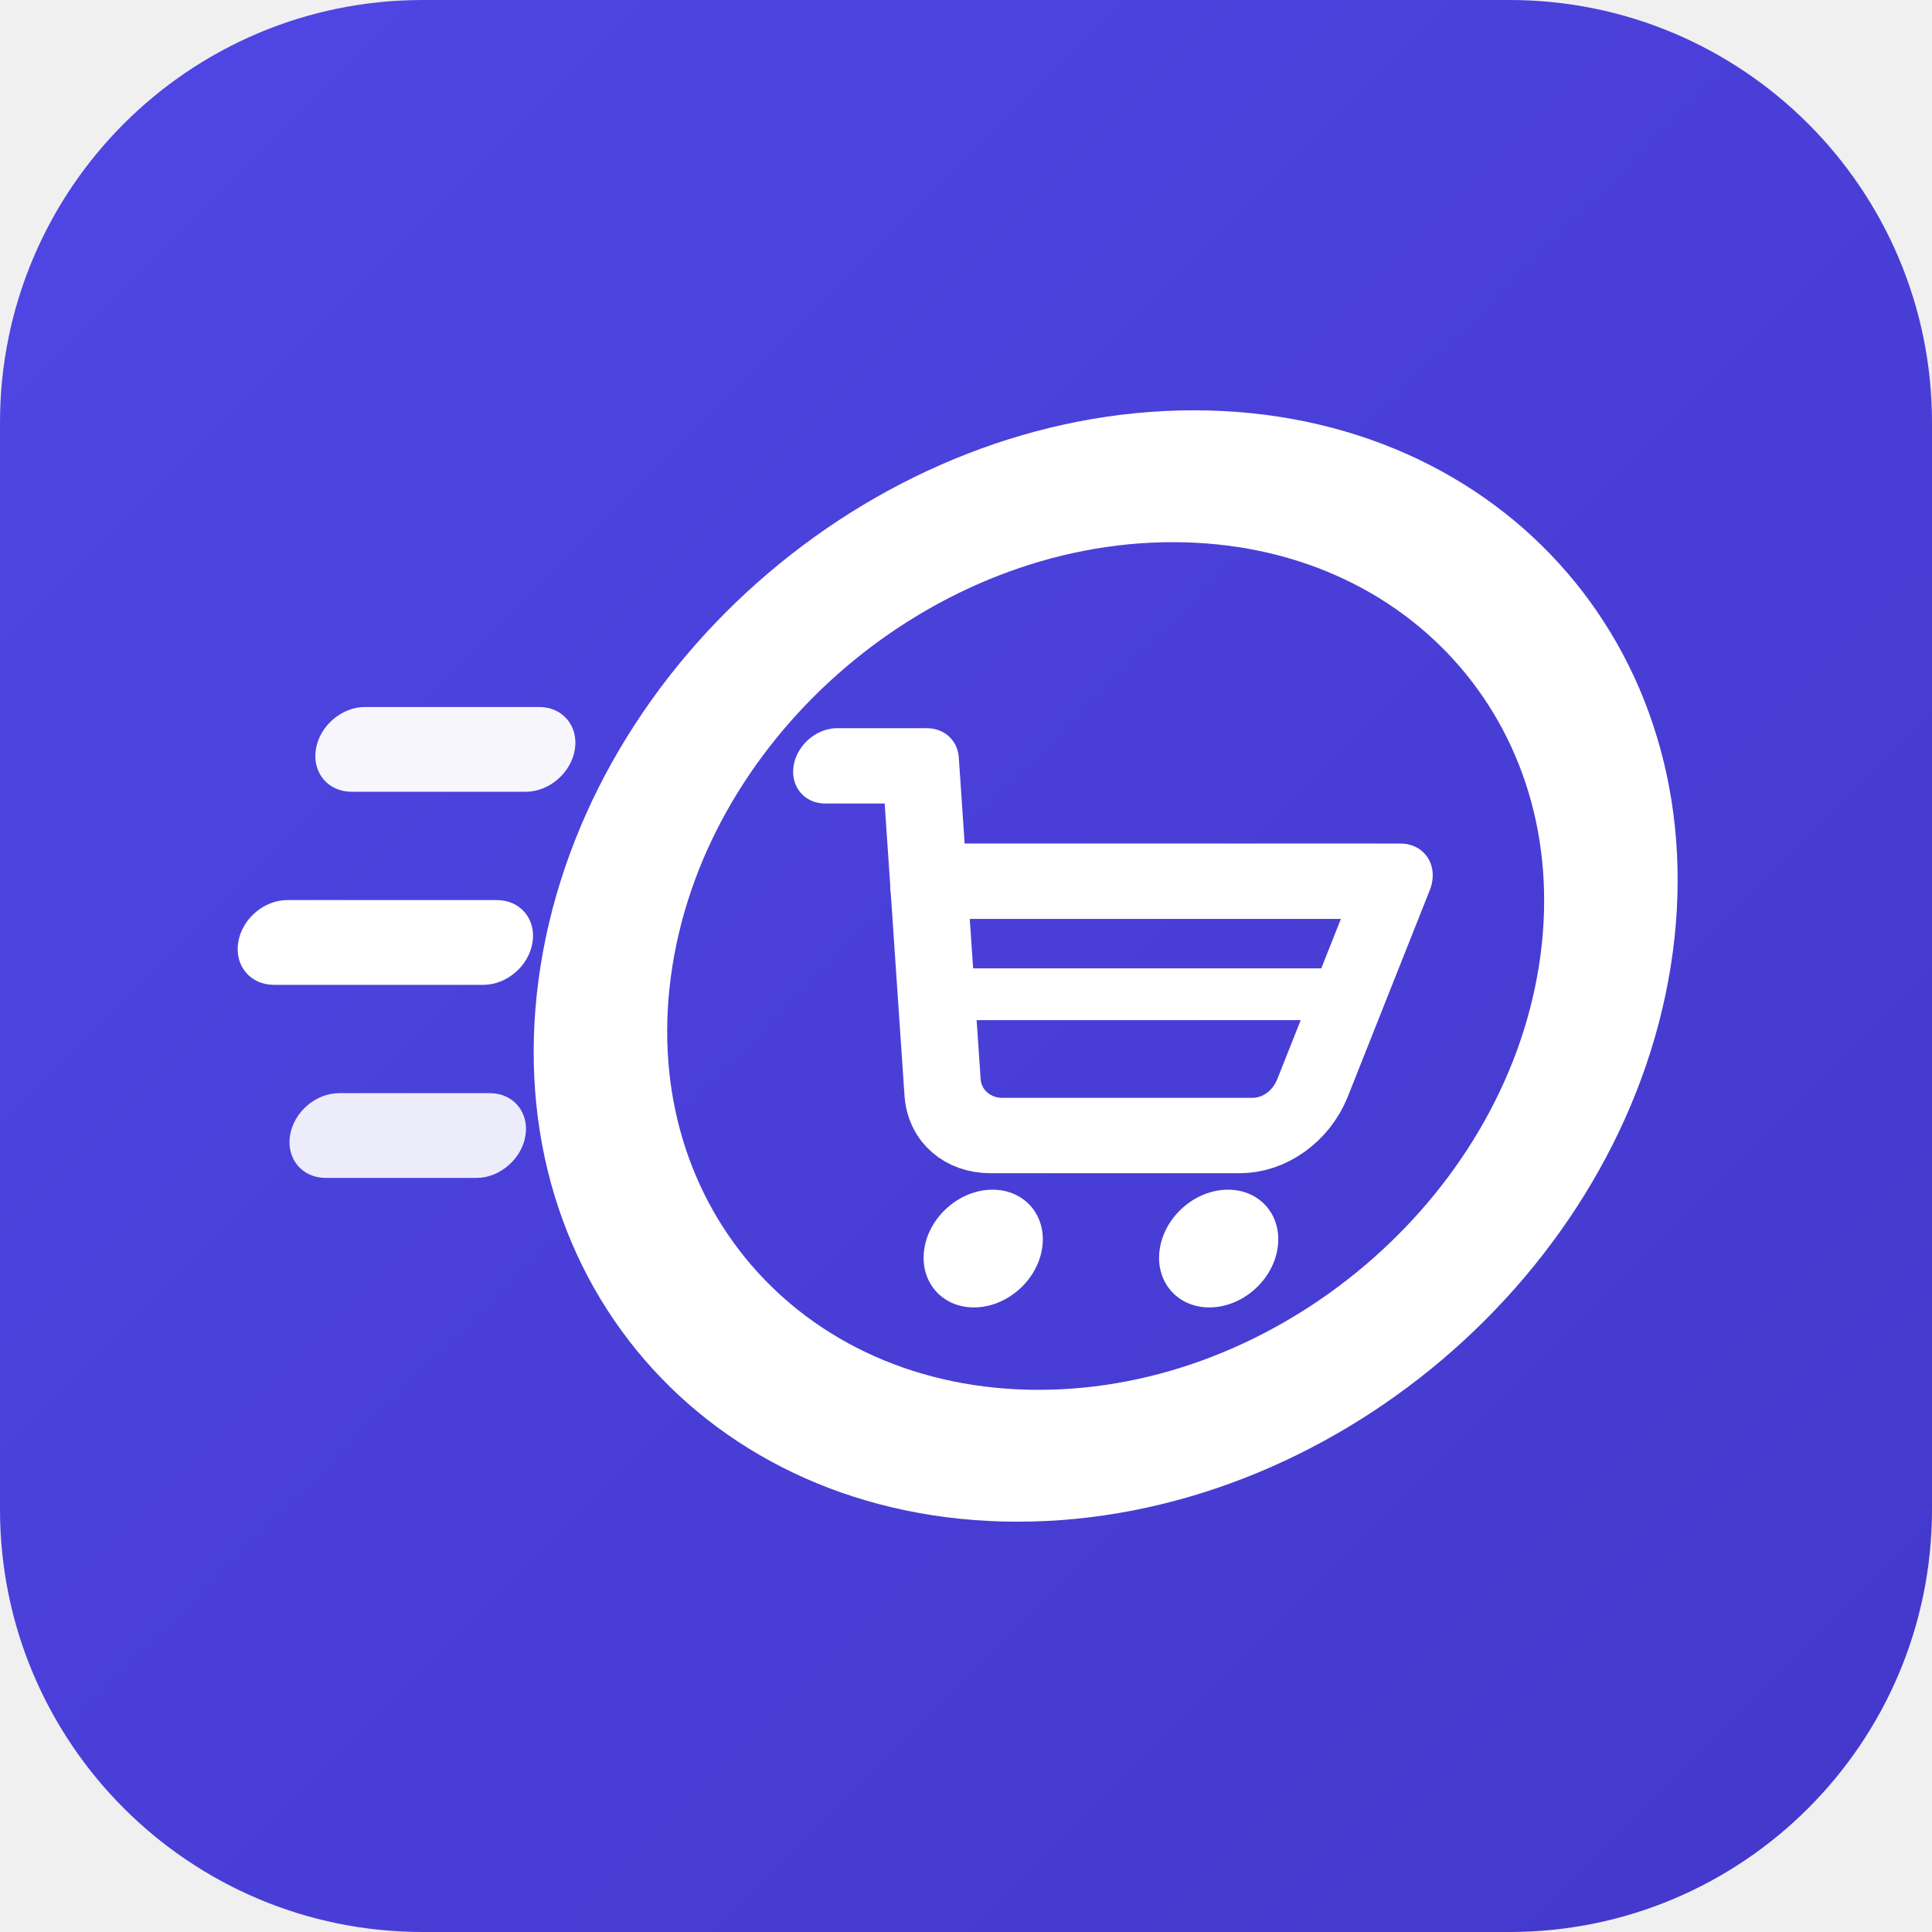
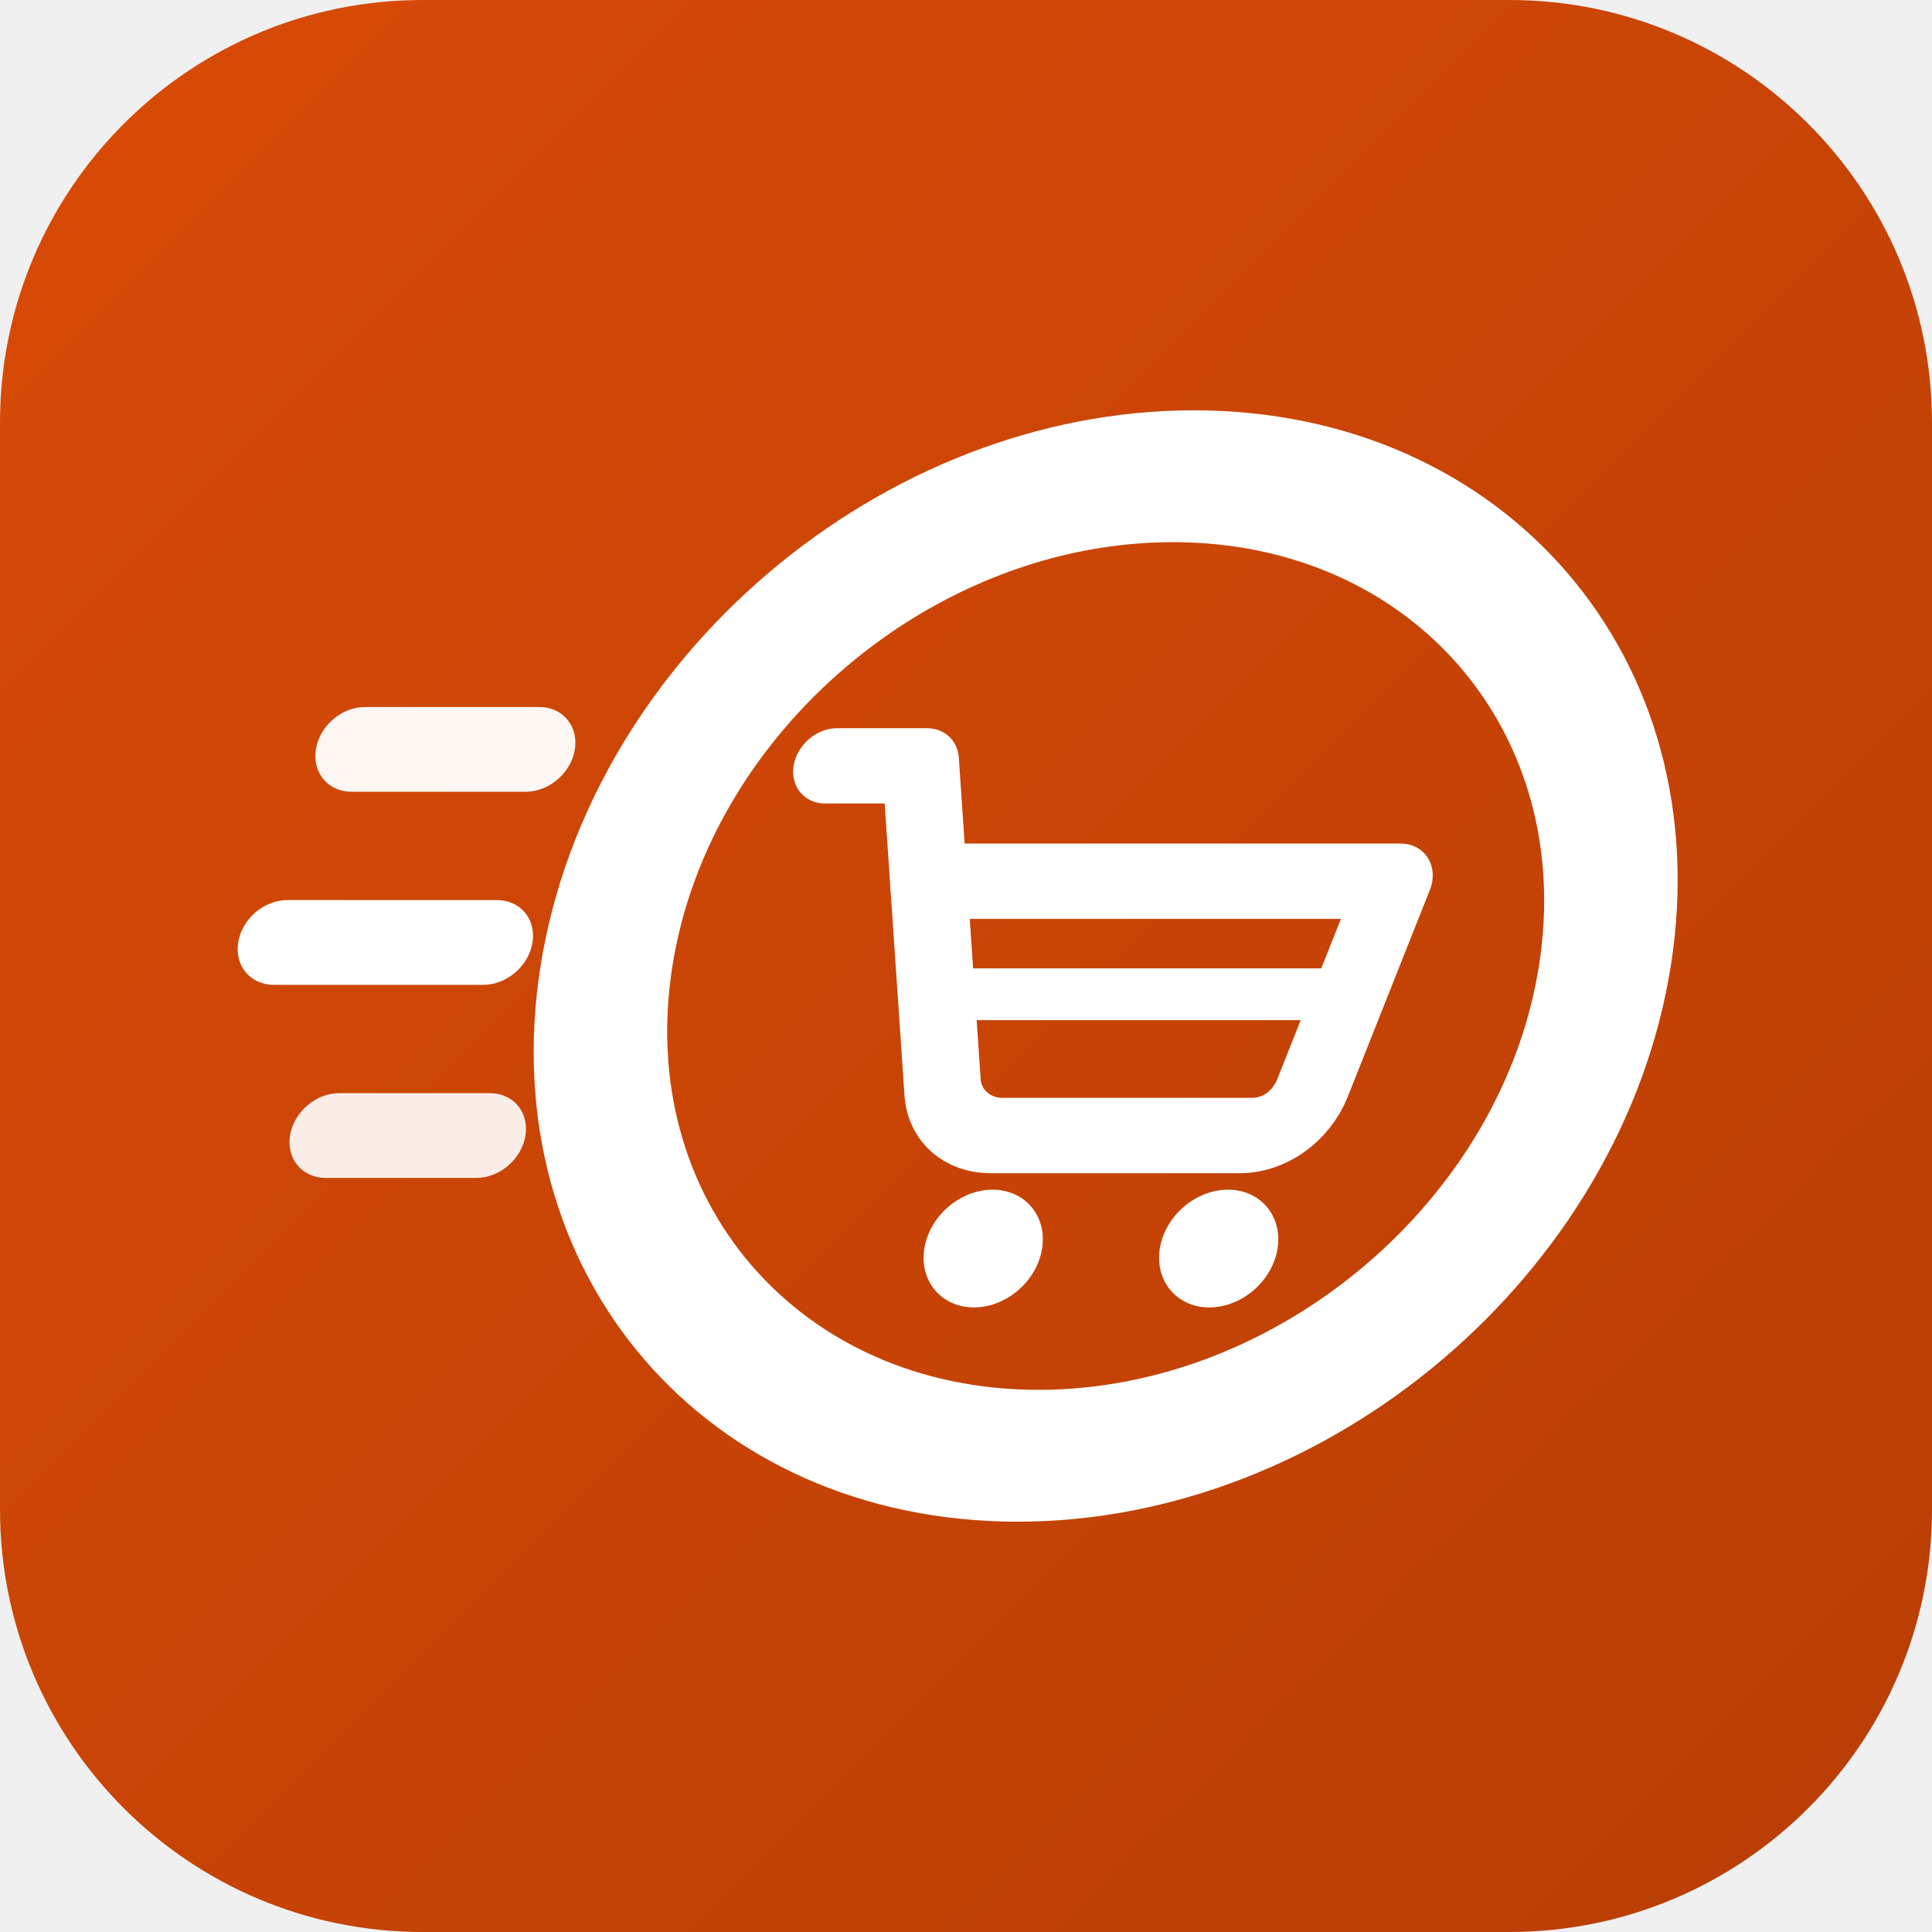
<svg xmlns="http://www.w3.org/2000/svg" width="64" height="64" viewBox="0 0 64 64" fill="none">
  <defs>
    <linearGradient id="obuyBg" x1="0" y1="0" x2="64" y2="64" gradientUnits="userSpaceOnUse">
-       <stop offset="0%" stop-color="#4F46E5" />
-       <stop offset="100%" stop-color="#4338CA" />
+       <stop offset="0%" stop-color="#D94B06" />
+       <stop offset="100%" stop-color="#B83D05" />
    </linearGradient>
  </defs>
  <rect width="64" height="64" rx="14" fill="url(#obuyBg)" />
  <g transform="translate(7.04 7.04) scale(0.78)">
    <g transform="skewX(-9) translate(5.5 0)">
      <rect x="2.5" y="21" width="11" height="3.6" rx="1.8" fill="#FFFFFF" opacity="0.95" />
      <rect x="0.5" y="29.2" width="12.5" height="3.6" rx="1.8" fill="#FFFFFF" />
      <rect x="4" y="37.4" width="10" height="3.6" rx="1.8" fill="#FFFFFF" opacity="0.9" />
      <ellipse cx="37.5" cy="32" rx="21.2" ry="20.8" stroke="#FFFFFF" stroke-width="5.6" />
      <path d="M24.5 23.5H28.3L31.4 37.2C31.7 38.4 32.8 39.2 34 39.2H44.6C45.8 39.2 46.8 38.4 47.1 37.2L49.2 28.4H29.4" stroke="#FFFFFF" stroke-width="3.2" stroke-linecap="round" stroke-linejoin="round" />
      <line x1="30.6" y1="33.2" x2="47.8" y2="33.2" stroke="#FFFFFF" stroke-width="2.2" stroke-linecap="round" />
      <circle cx="34.2" cy="44" r="2.5" fill="#FFFFFF" />
      <circle cx="44.2" cy="44" r="2.5" fill="#FFFFFF" />
    </g>
  </g>
</svg>
